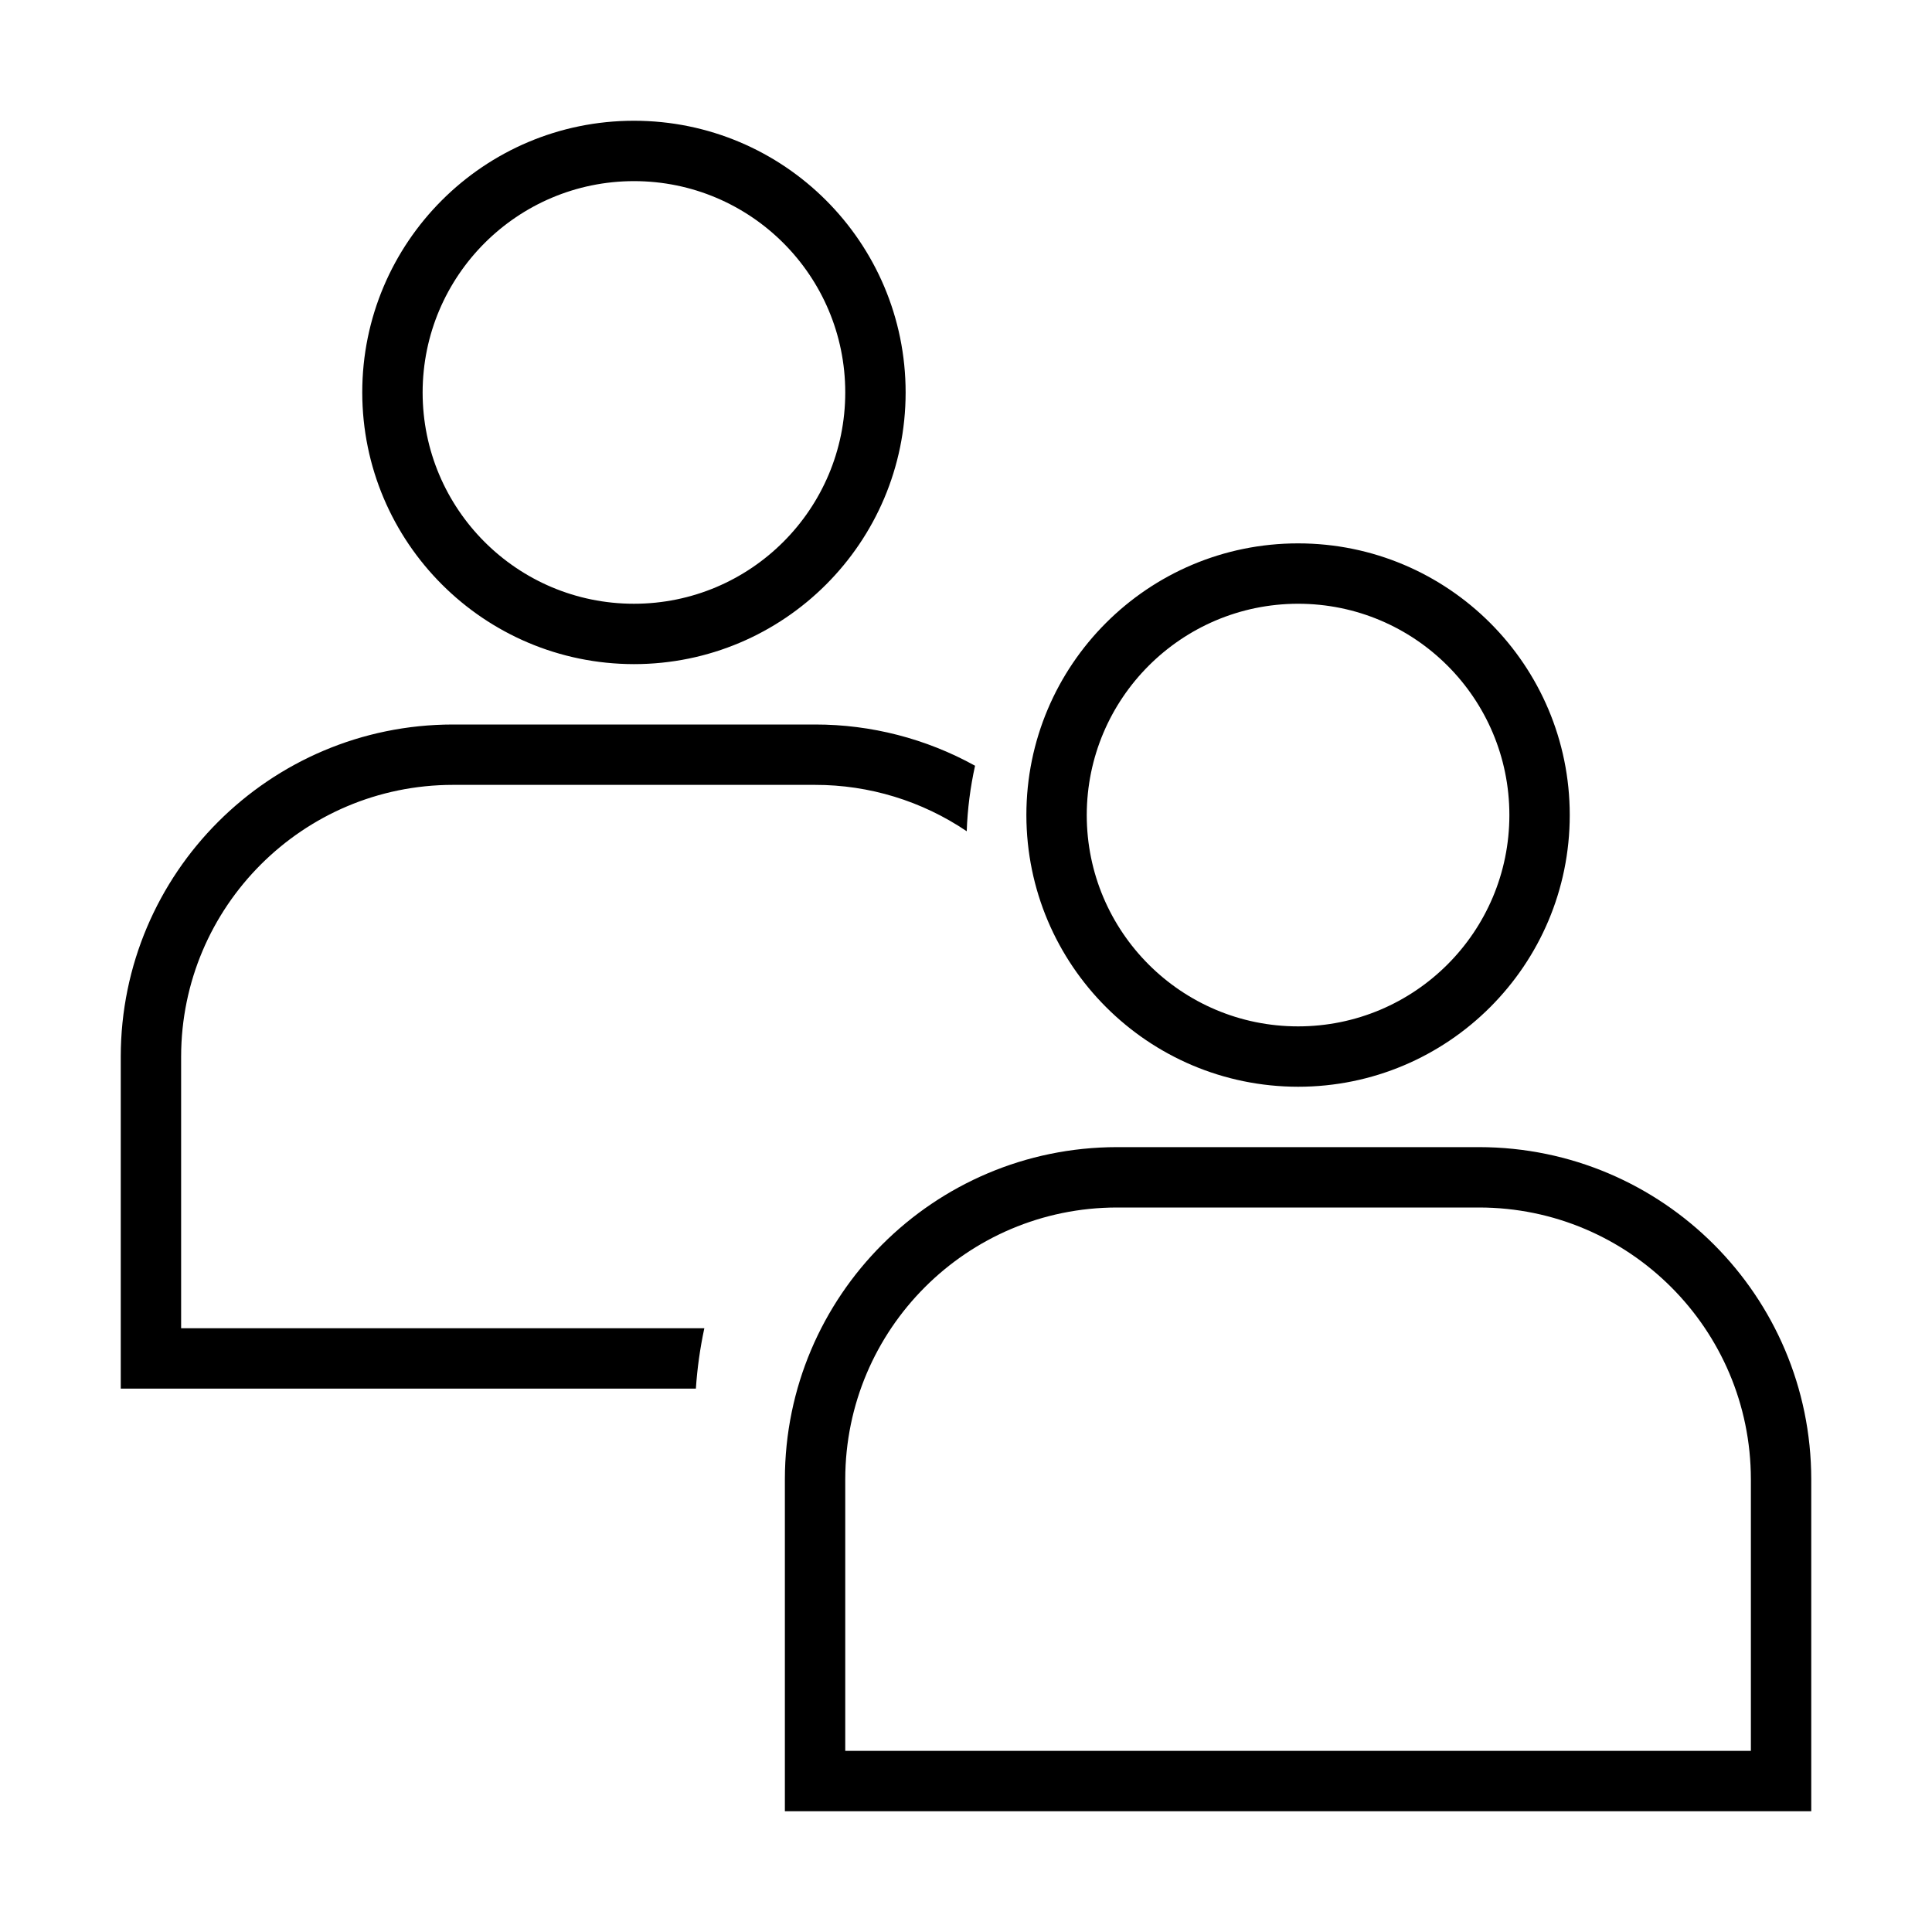
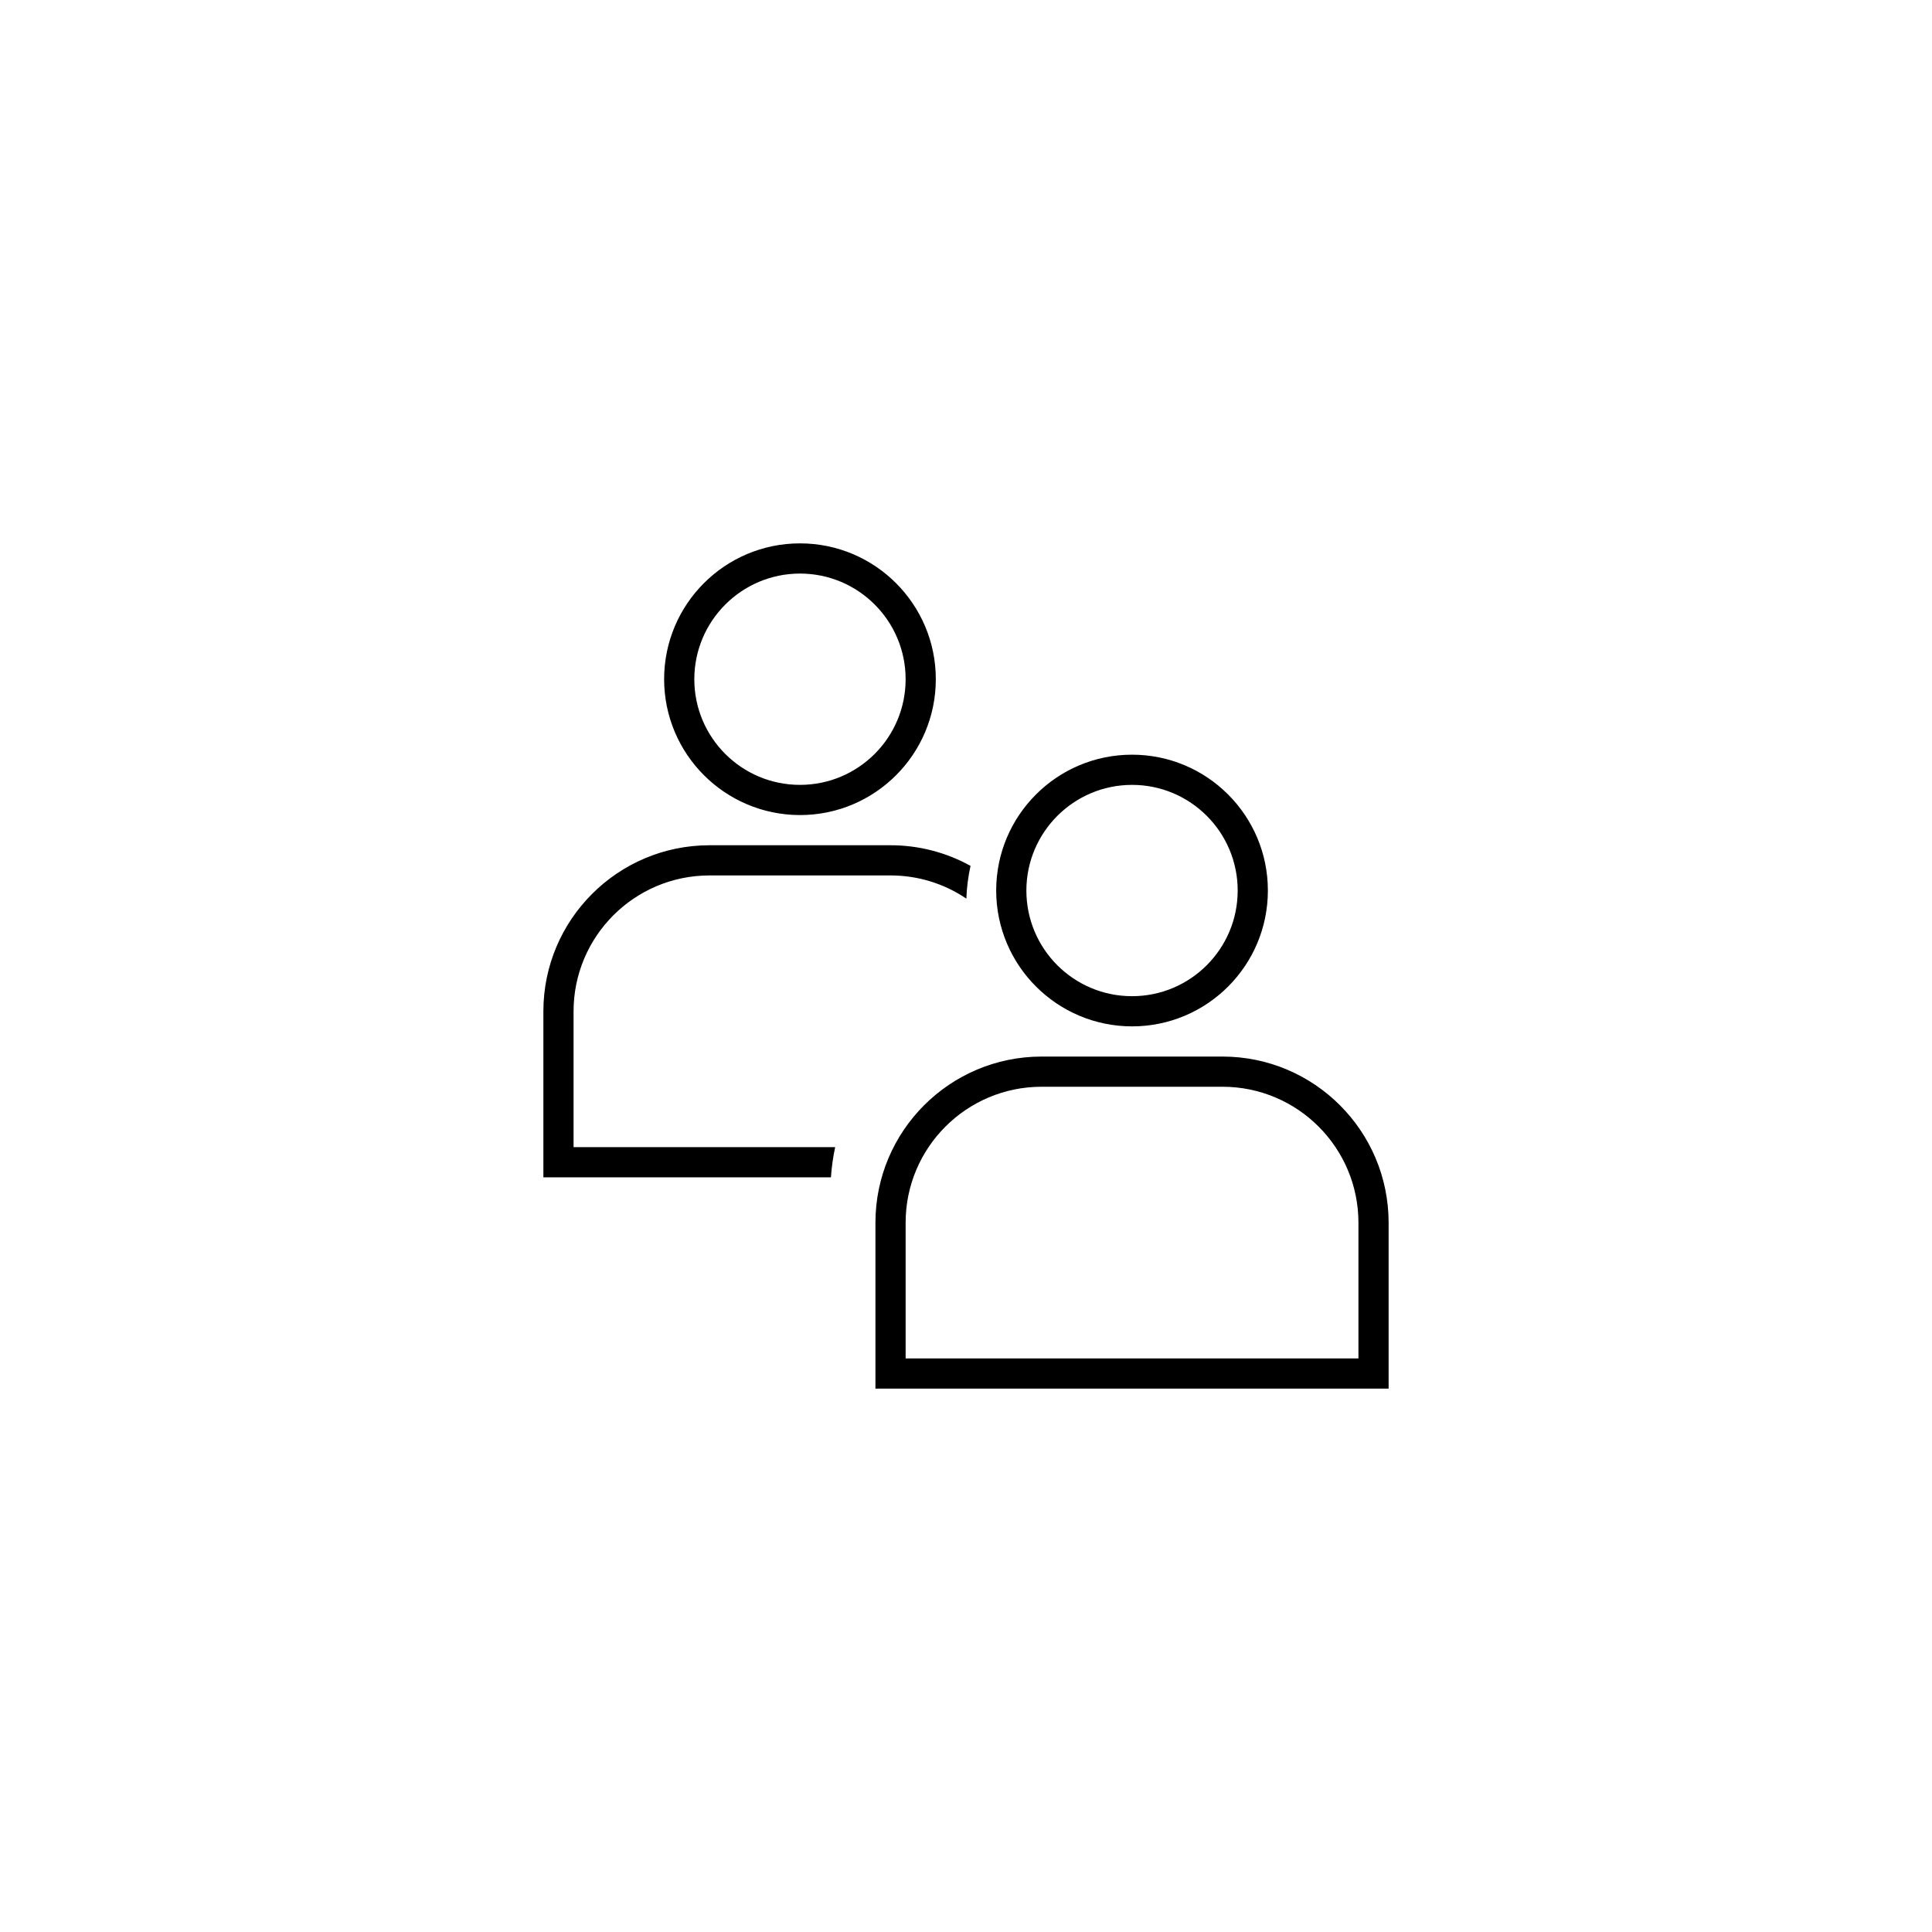
- <svg xmlns="http://www.w3.org/2000/svg" viewBox="0 0 32 32">
+ <svg xmlns="http://www.w3.org/2000/svg" viewBox="-16 -16 64 64">
  <path d="M10.5 11A4.5 4.5 0 1 0 6 6.5a4.505 4.505 0 0 0 4.5 4.5zm0-8A3.5 3.5 0 1 1 7 6.5 3.504 3.504 0 0 1 10.5 3zm1.166 19a6.98 6.98 0 0 0-.14 1H2v-5.5A5.506 5.506 0 0 1 7.5 12h6a5.464 5.464 0 0 1 2.65.683 5.985 5.985 0 0 0-.138 1.085A4.474 4.474 0 0 0 13.5 13h-6A4.505 4.505 0 0 0 3 17.5V22zm9.834-4a4.5 4.5 0 1 0-4.5-4.5 4.505 4.505 0 0 0 4.5 4.5zm0-8a3.5 3.5 0 1 1-3.5 3.5 3.504 3.504 0 0 1 3.5-3.5zm3 9h-6a5.506 5.506 0 0 0-5.5 5.5V30h17v-5.5a5.506 5.506 0 0 0-5.5-5.5zM29 29H14v-4.5a4.505 4.505 0 0 1 4.5-4.5h6a4.505 4.505 0 0 1 4.5 4.5z" />
  <path fill="none" d="M0 0h32v32H0z" />
</svg>
